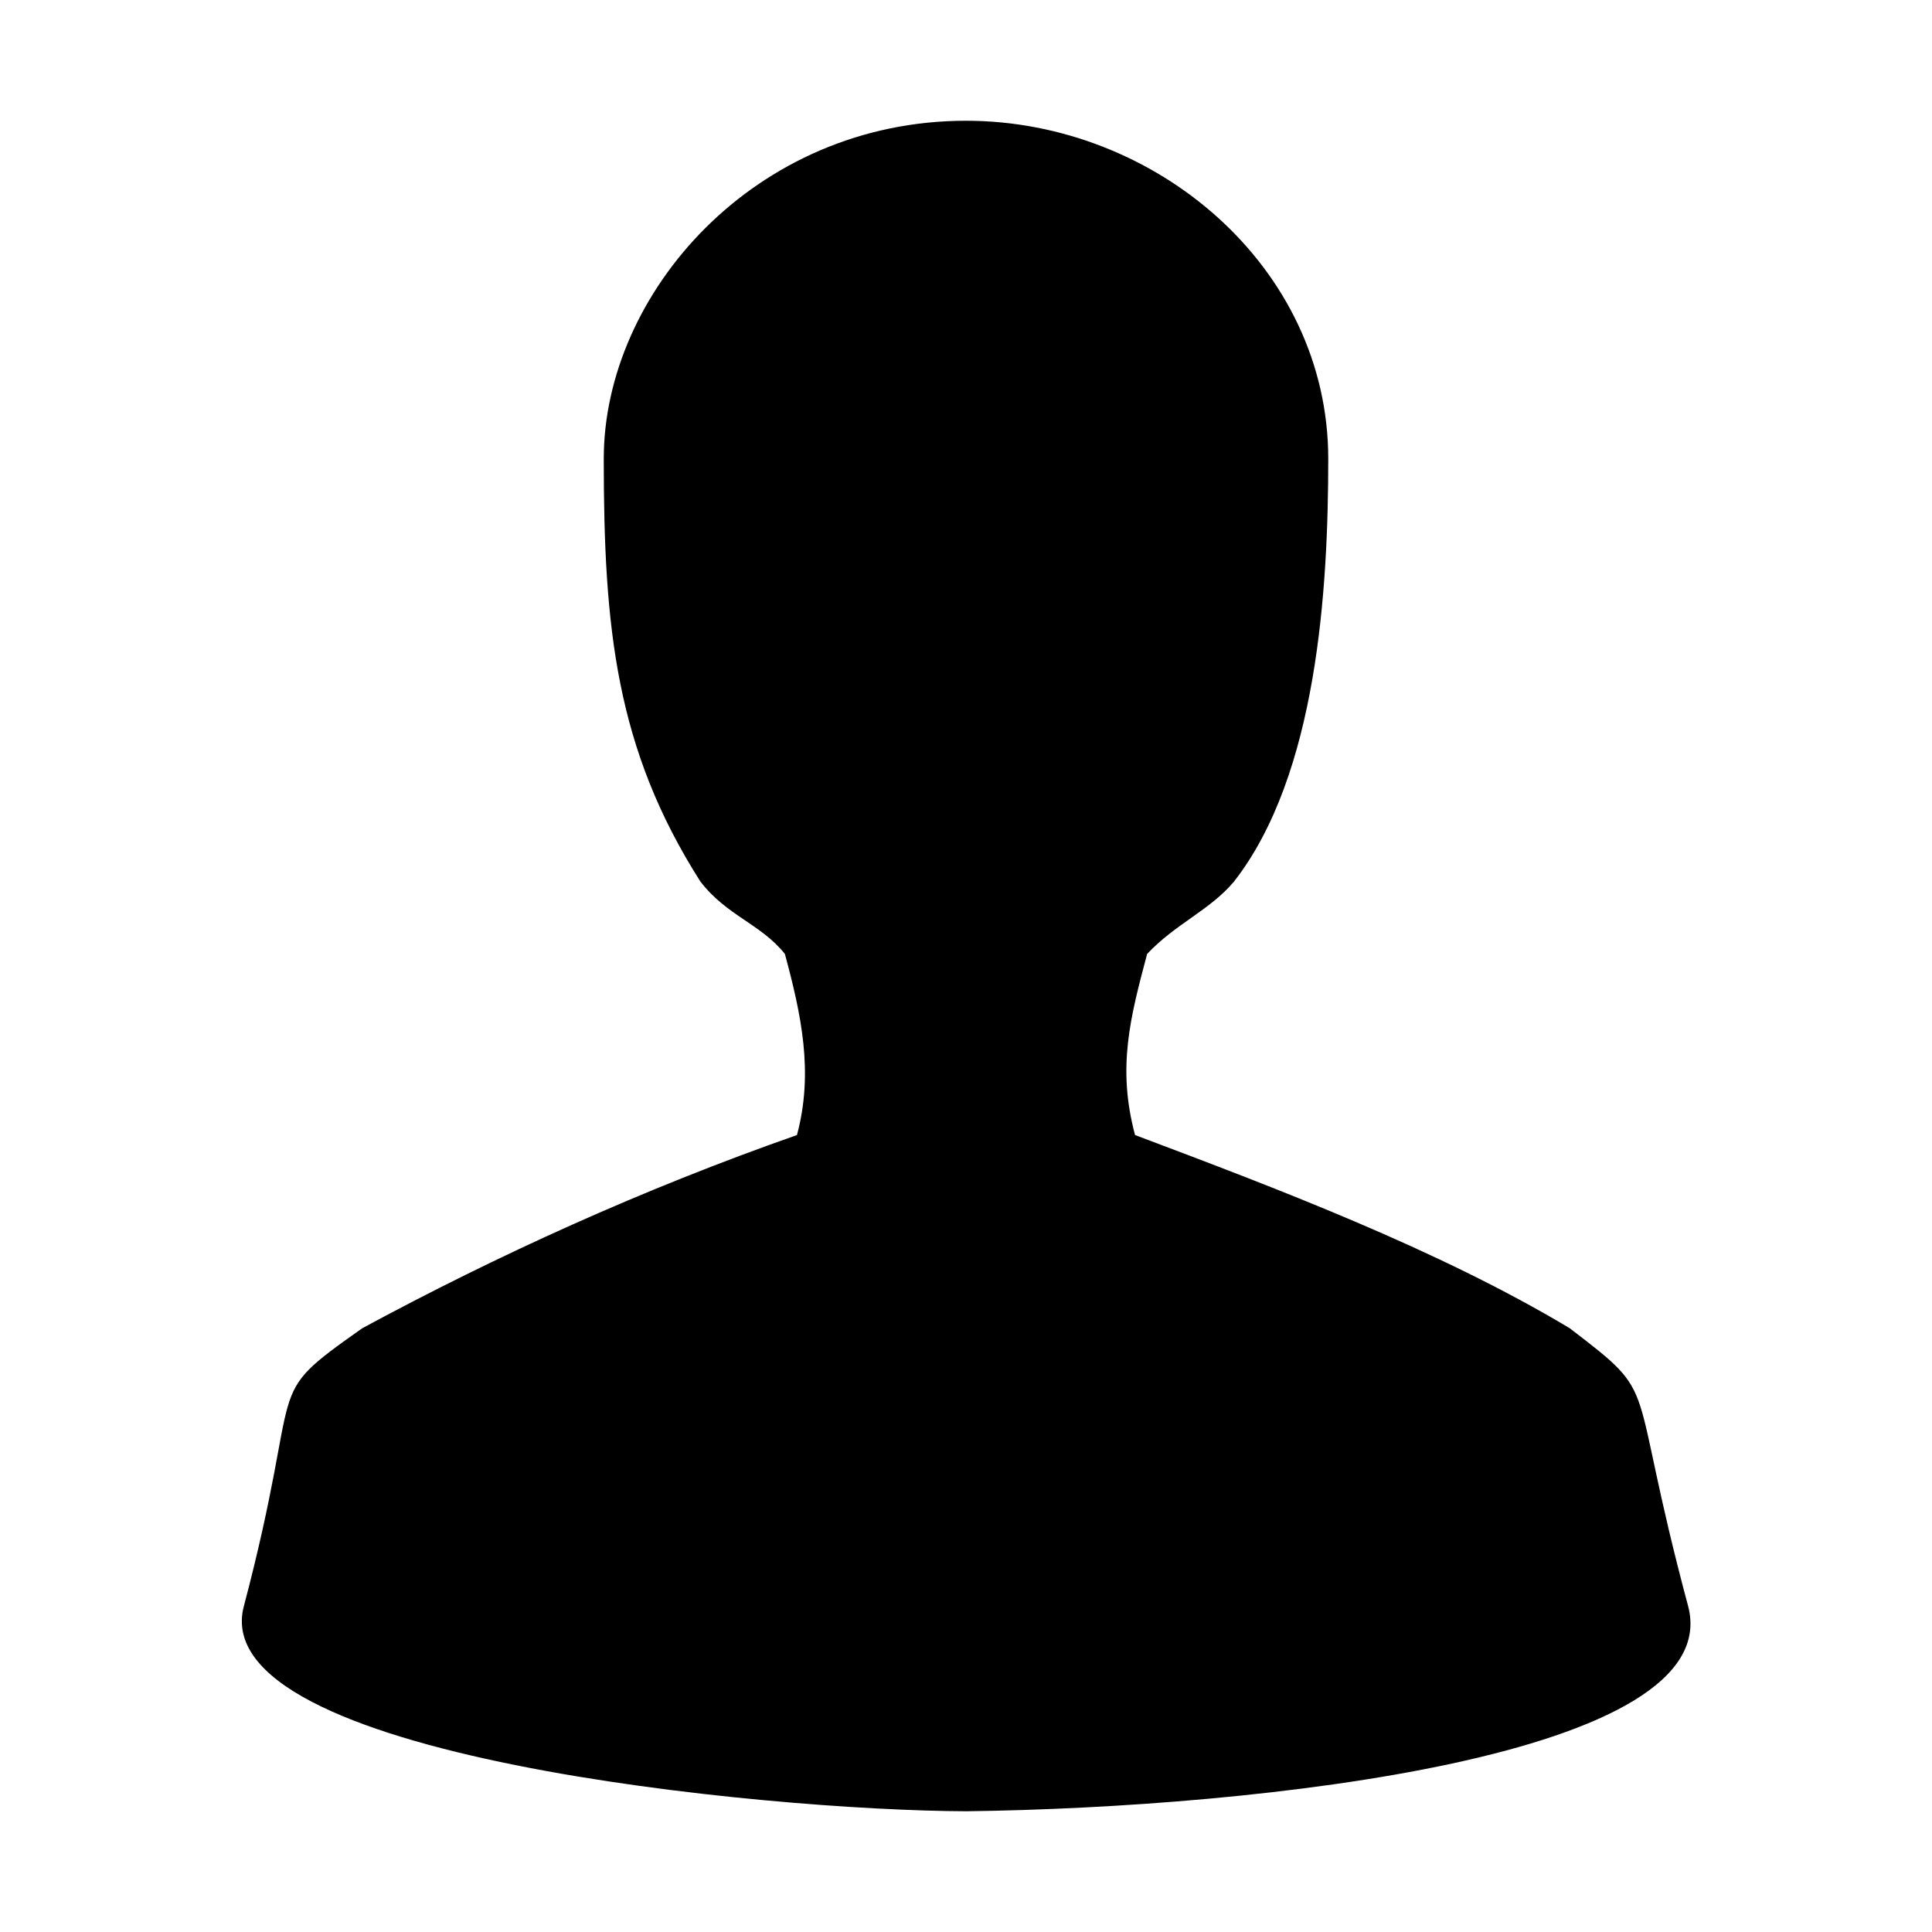
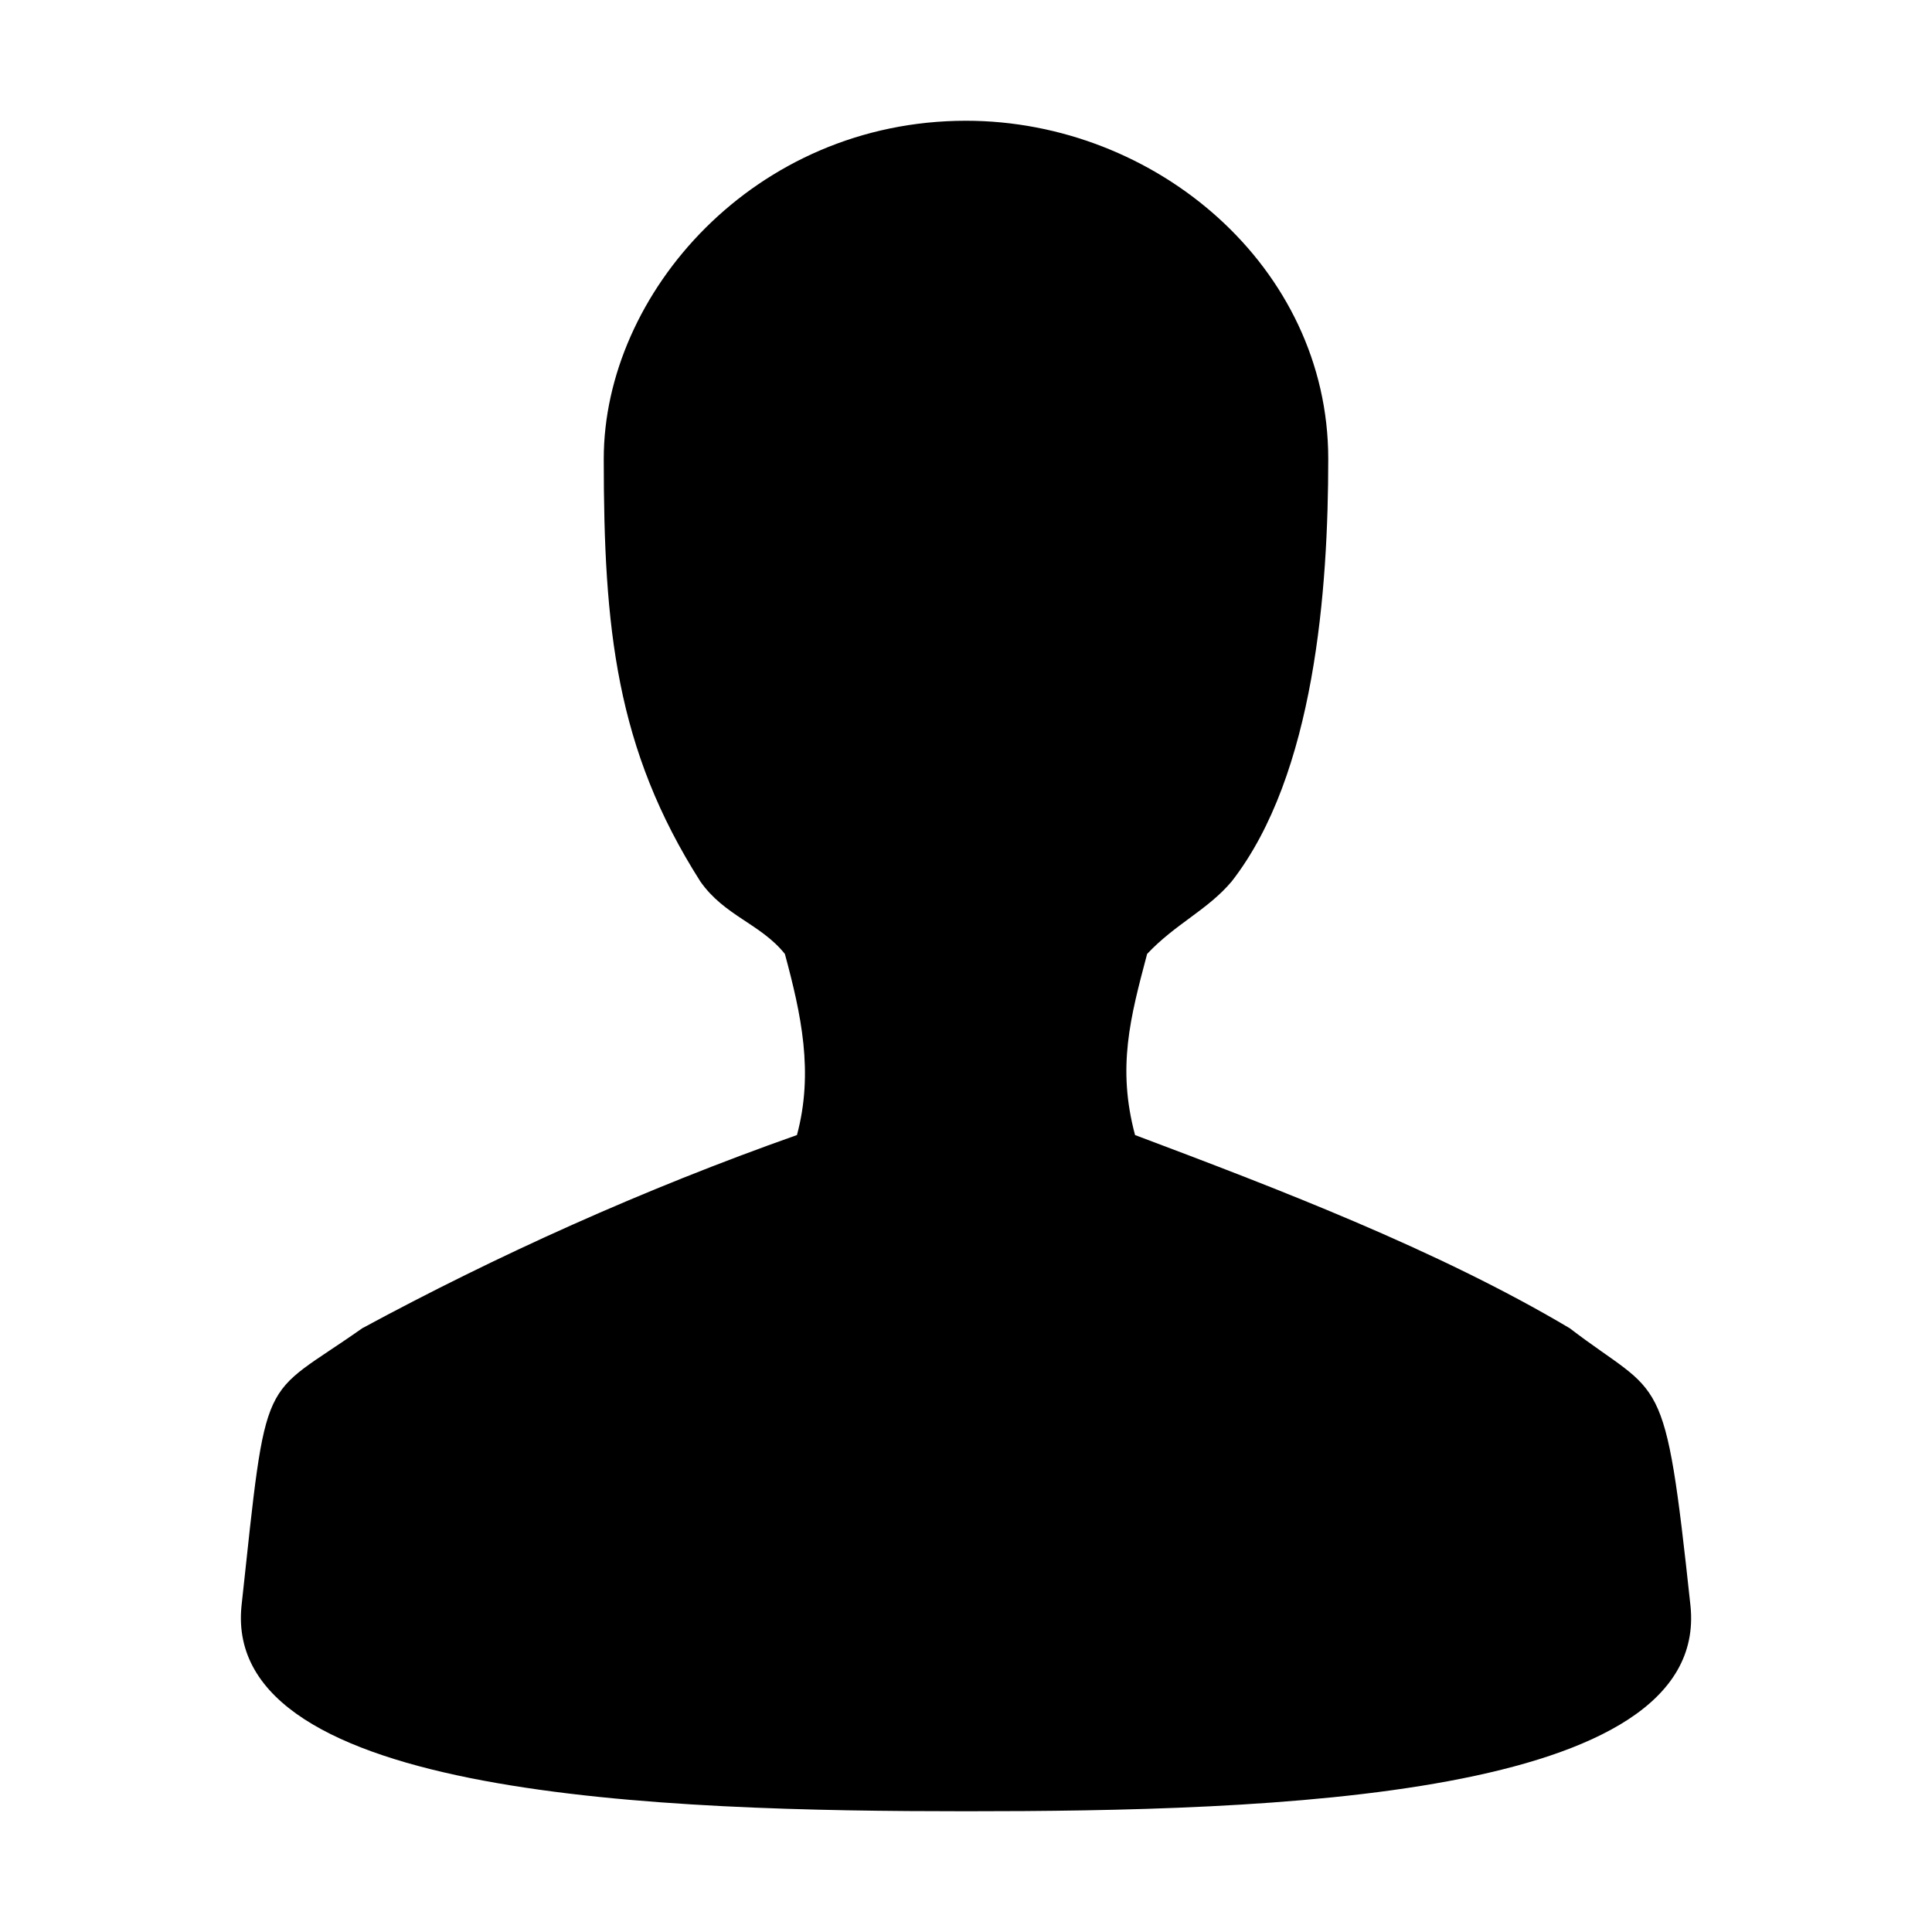
- <svg xmlns="http://www.w3.org/2000/svg" viewbox="0 0 16 16" width="16" version="1.1" height="16">
-   <path d="m5 3.8c0 1.4 0.1 2.4 0.8 3.5 0.22 0.286 0.5 0.35 0.7 0.6 0.135 0.5 0.24 0.98 0.1 1.5-1.276 0.447-2.49 1-3.6 1.6-0.85 0.6-0.47 0.365-0.98 2.3-0.336 1.252 4.335 1.695 5.982 1.7 2.428-0.03 6.308-0.457 5.978-1.7-0.519-1.936-0.21-1.71-0.98-2.3-1.09-0.654-2.45-1.167-3.6-1.6-0.15-0.56-0.04-0.973 0.1-1.5 0.235-0.25 0.522-0.363 0.72-0.6 0.69-0.885 0.78-2.425 0.78-3.5 0-1.59-1.432-2.8-3-2.8-1.75 0-3 1.43-3 2.8z" />
+ <svg xmlns="http://www.w3.org/2000/svg" viewbox="0 0 16 16" height="16" width="16" version="1.1">
+   <path d="m5 3.8c0 1.4 0.1 2.4 0.8 3.5 0.2 0.286 0.5 0.35 0.7 0.6 0.135 0.5 0.24 0.98 0.1 1.5-1.275 0.45-2.49 1-3.6 1.6-0.85 0.6-0.785 0.31-1 2.3-0.16 1.59 3.5 1.7 6 1.7s6.163-0.1 6-1.7c-0.215-2-0.23-1.71-1-2.3-1.1-0.654-2.45-1.167-3.6-1.6-0.15-0.56-0.04-0.973 0.1-1.5 0.235-0.25 0.5-0.363 0.7-0.6 0.69-0.885 0.8-2.425 0.8-3.5 0-1.59-1.43-2.8-3-2.8-1.75 0-3 1.43-3 2.8z" />
</svg>
